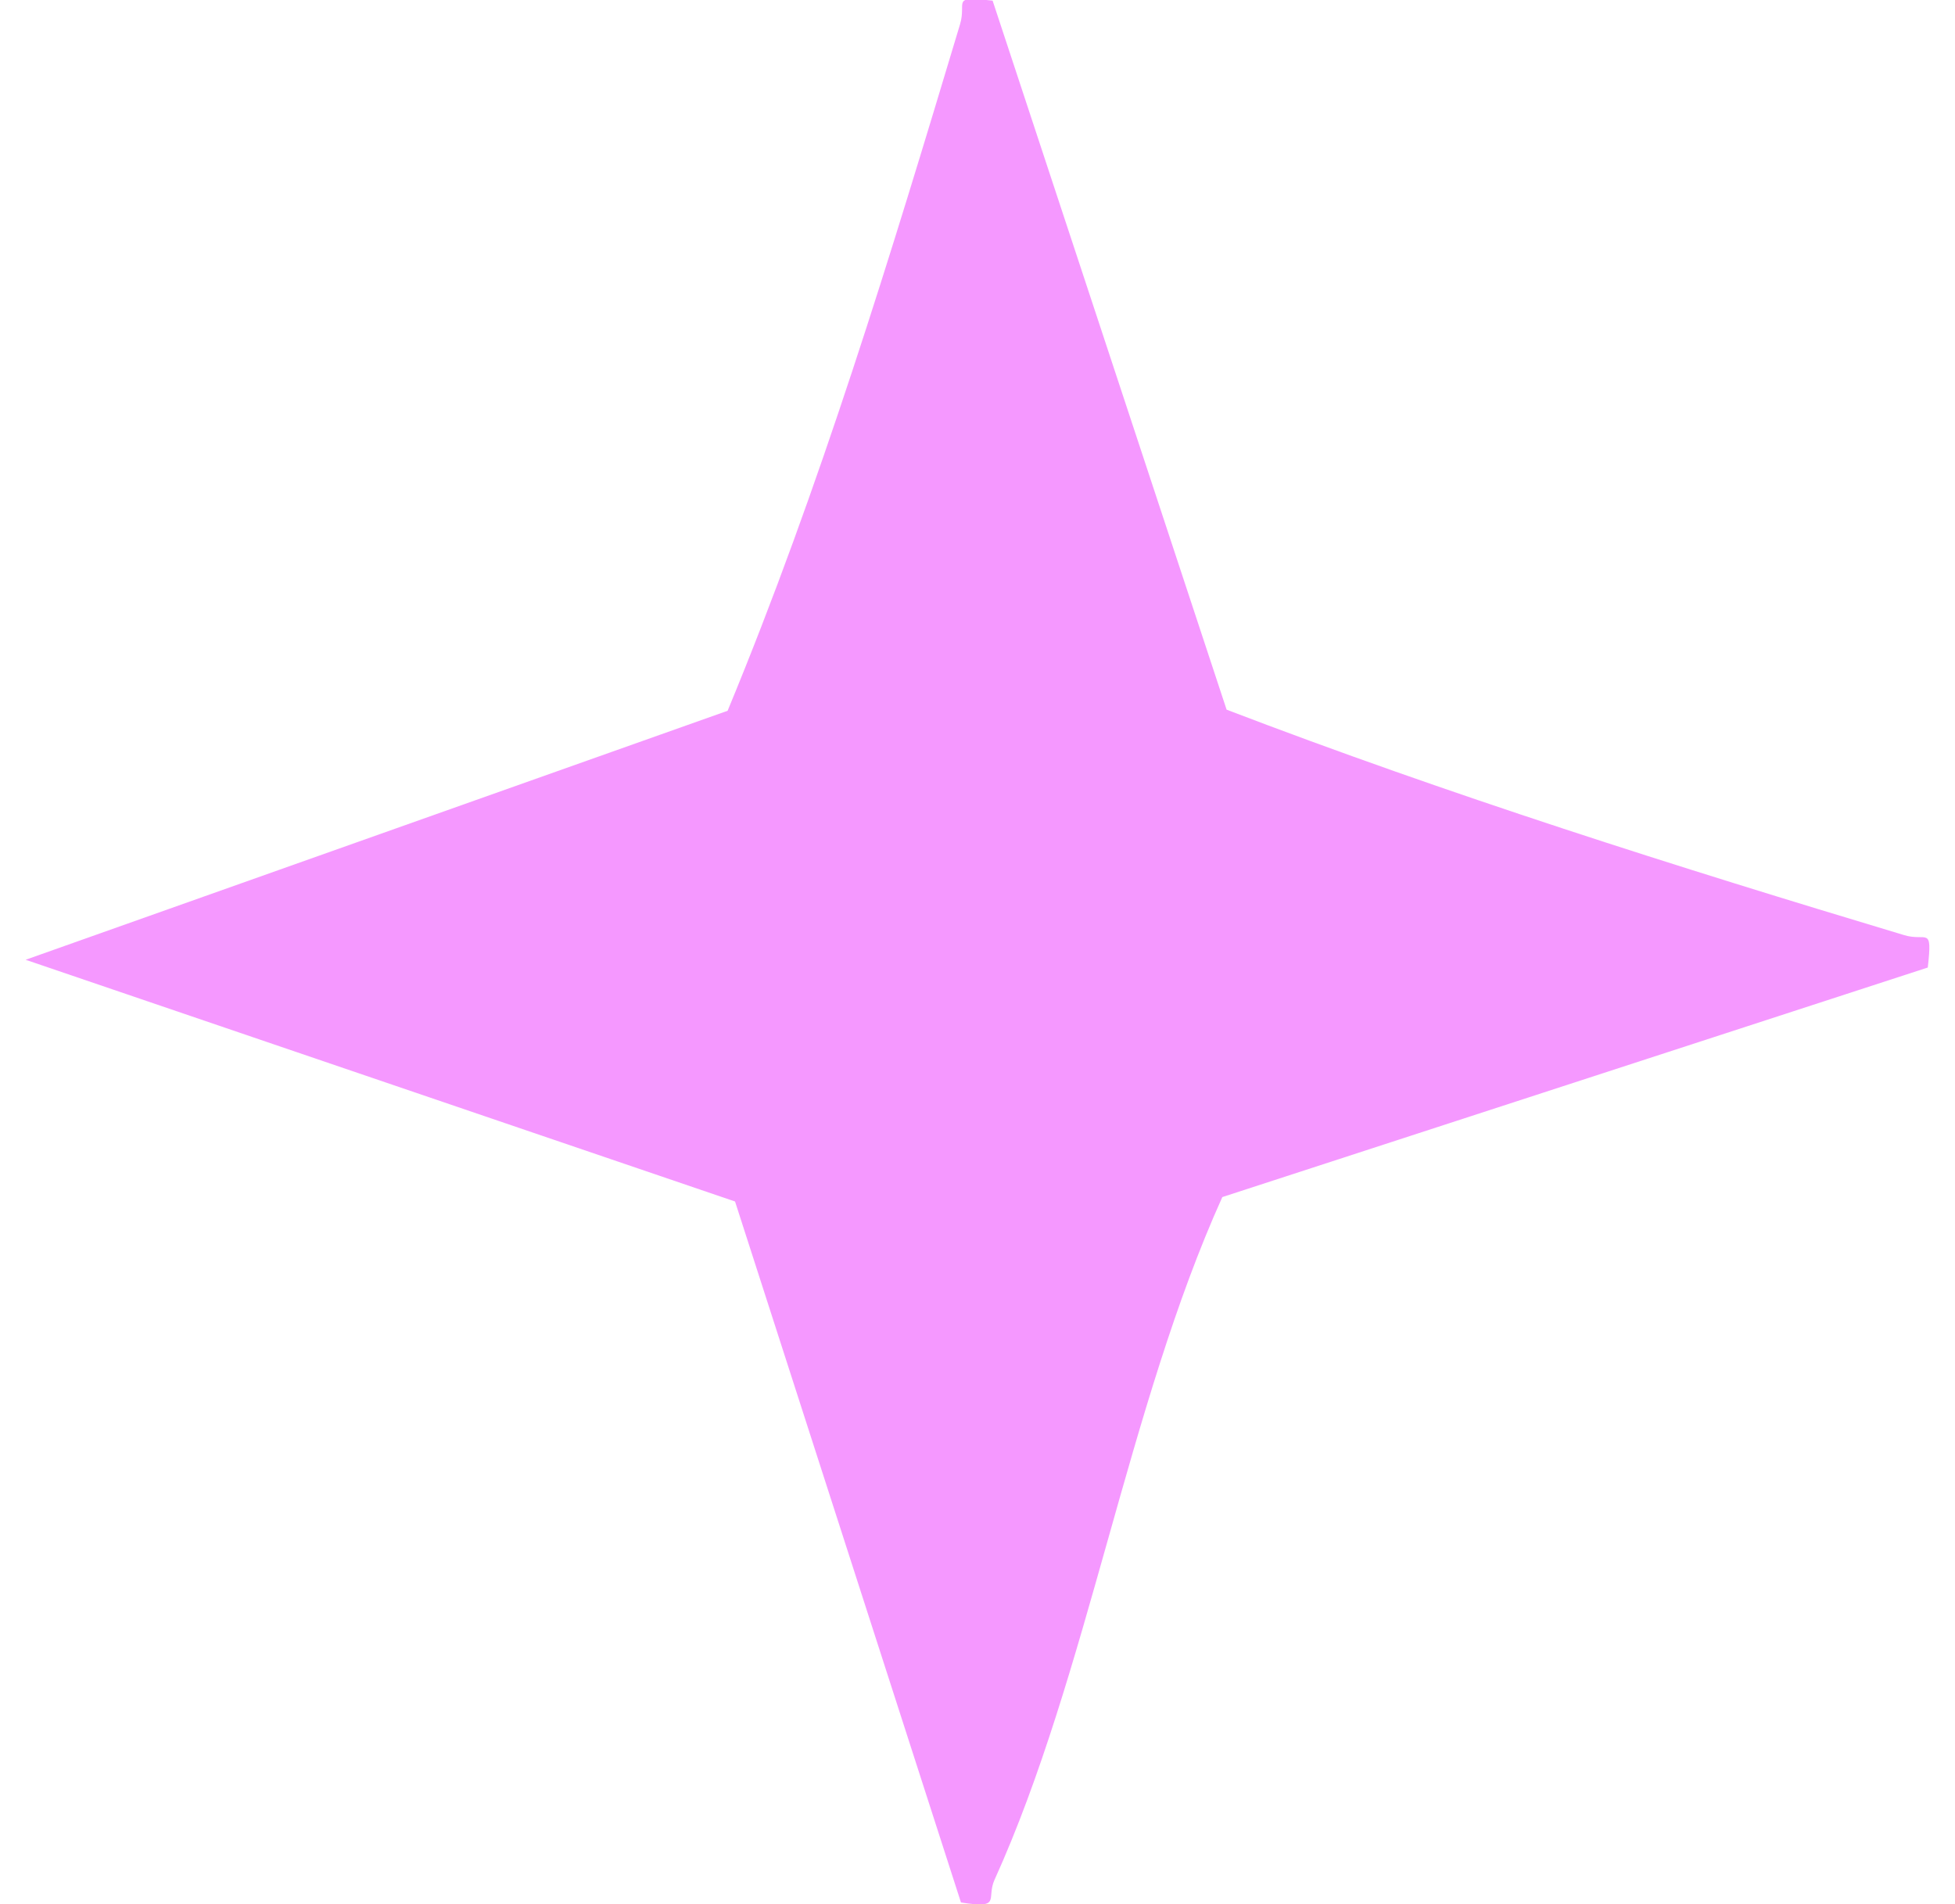
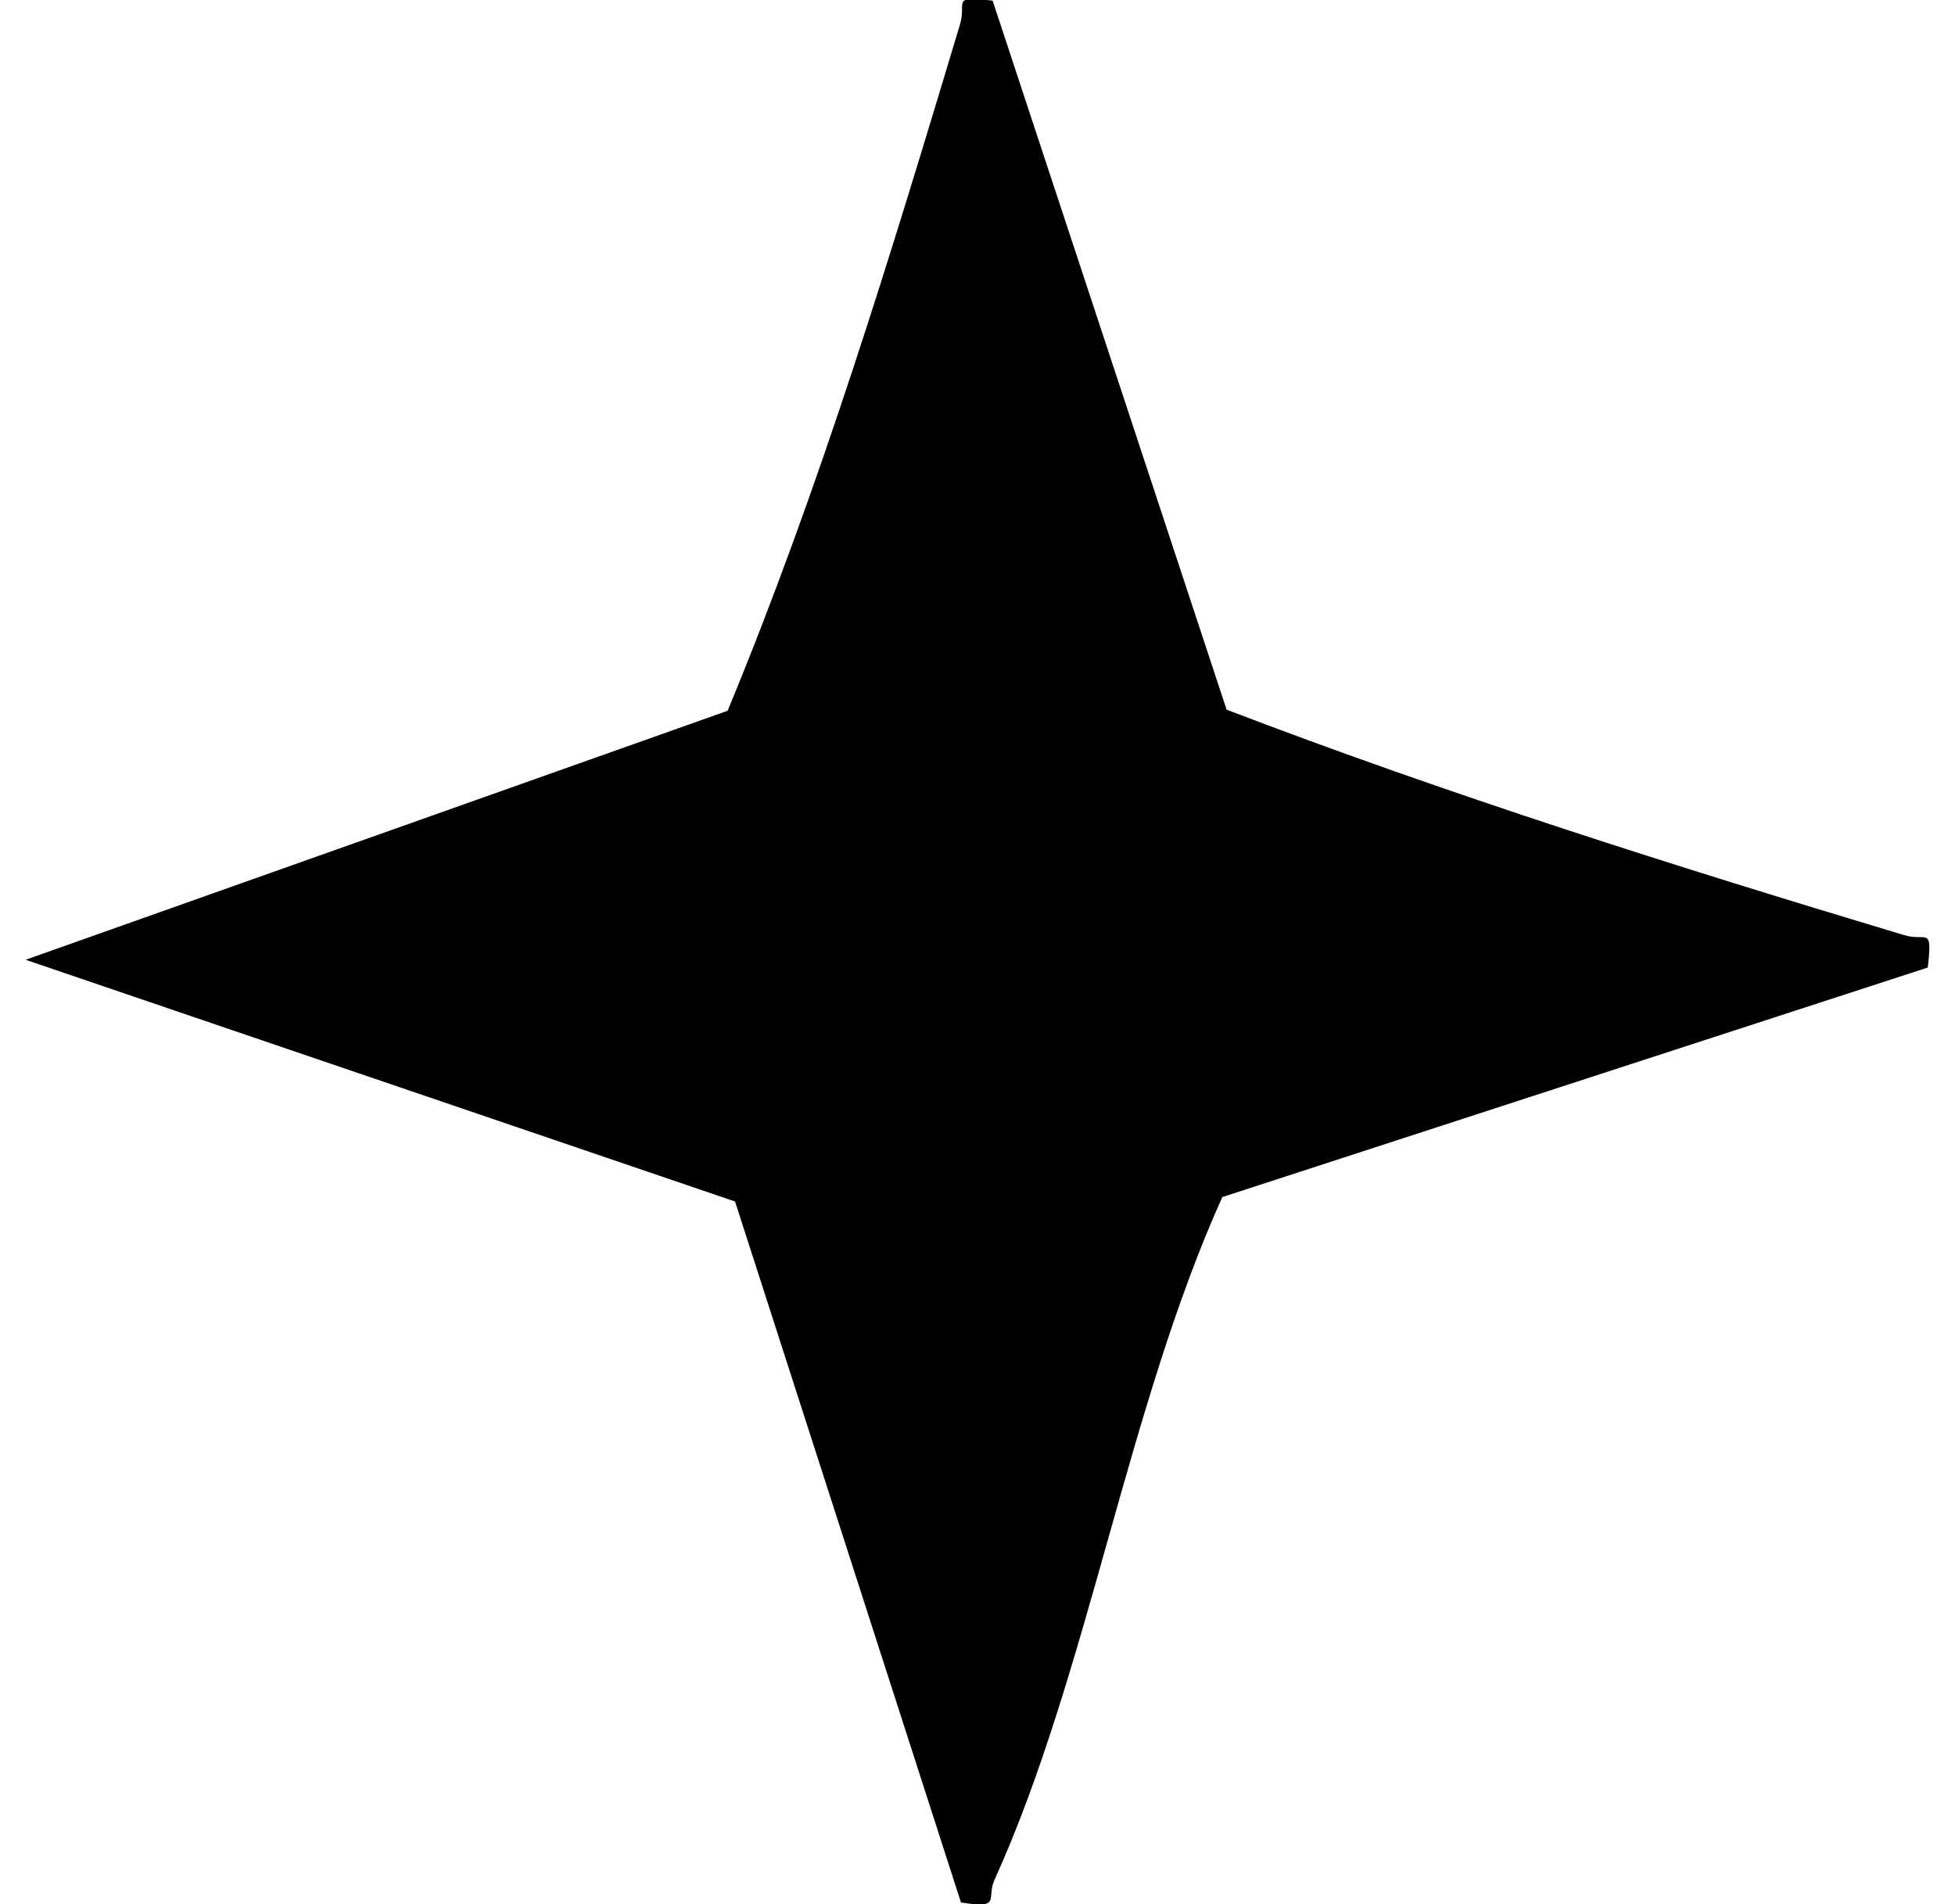
<svg xmlns="http://www.w3.org/2000/svg" id="Calque_1" data-name="Calque 1" viewBox="0 0 123.57 120.33">
  <defs>
    <style>
      .cls-1 {
-         fill: #f598ff;
+         fill: #000000;
      }
    </style>
  </defs>
  <path class="cls-1" d="M62.74.04l14.79,44.82c14.06,5.38,28.4,9.92,42.82,14.25,1.45.44,1.8-.64,1.5,2.05l-44.59,14.51c-5.98,13.24-8.53,30.21-14.4,43.16-.54,1.2.49,1.84-2.12,1.43l-14.28-44.31L1.62,60.67l44.37-15.74c5.84-14.1,10.3-28.78,14.69-43.39.44-1.45-.64-1.8,2.05-1.5Z" />
</svg>
